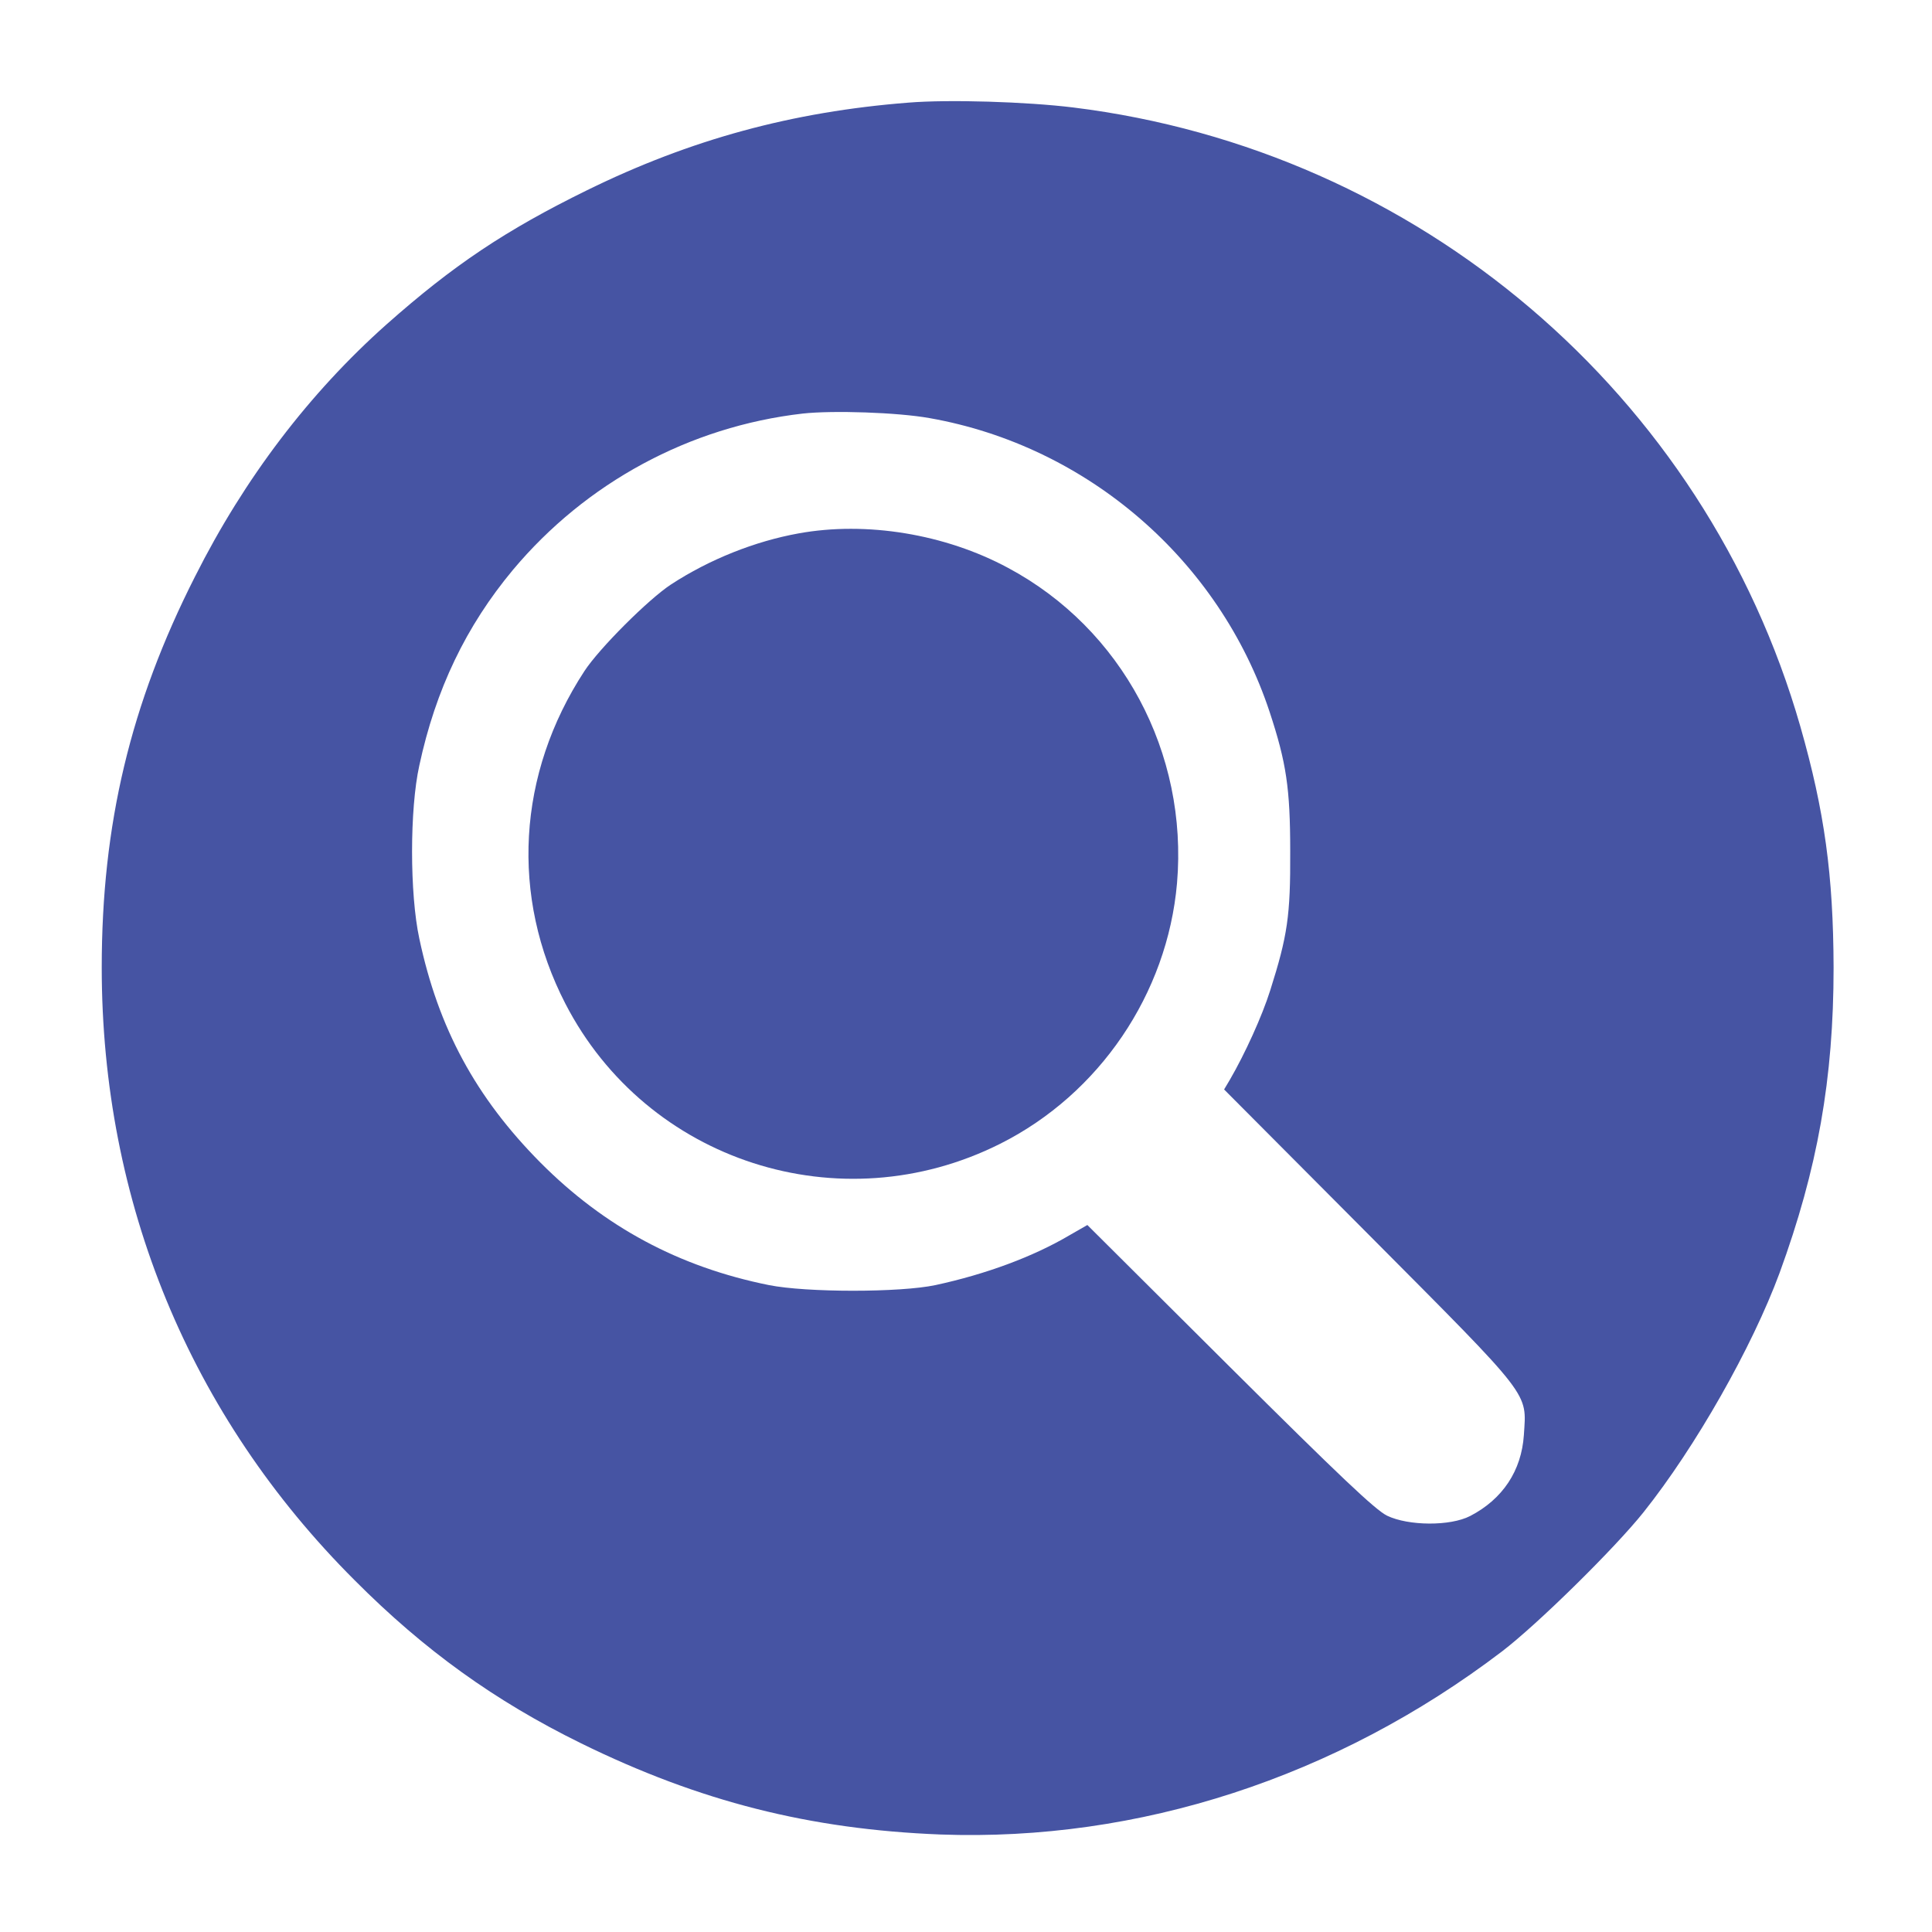
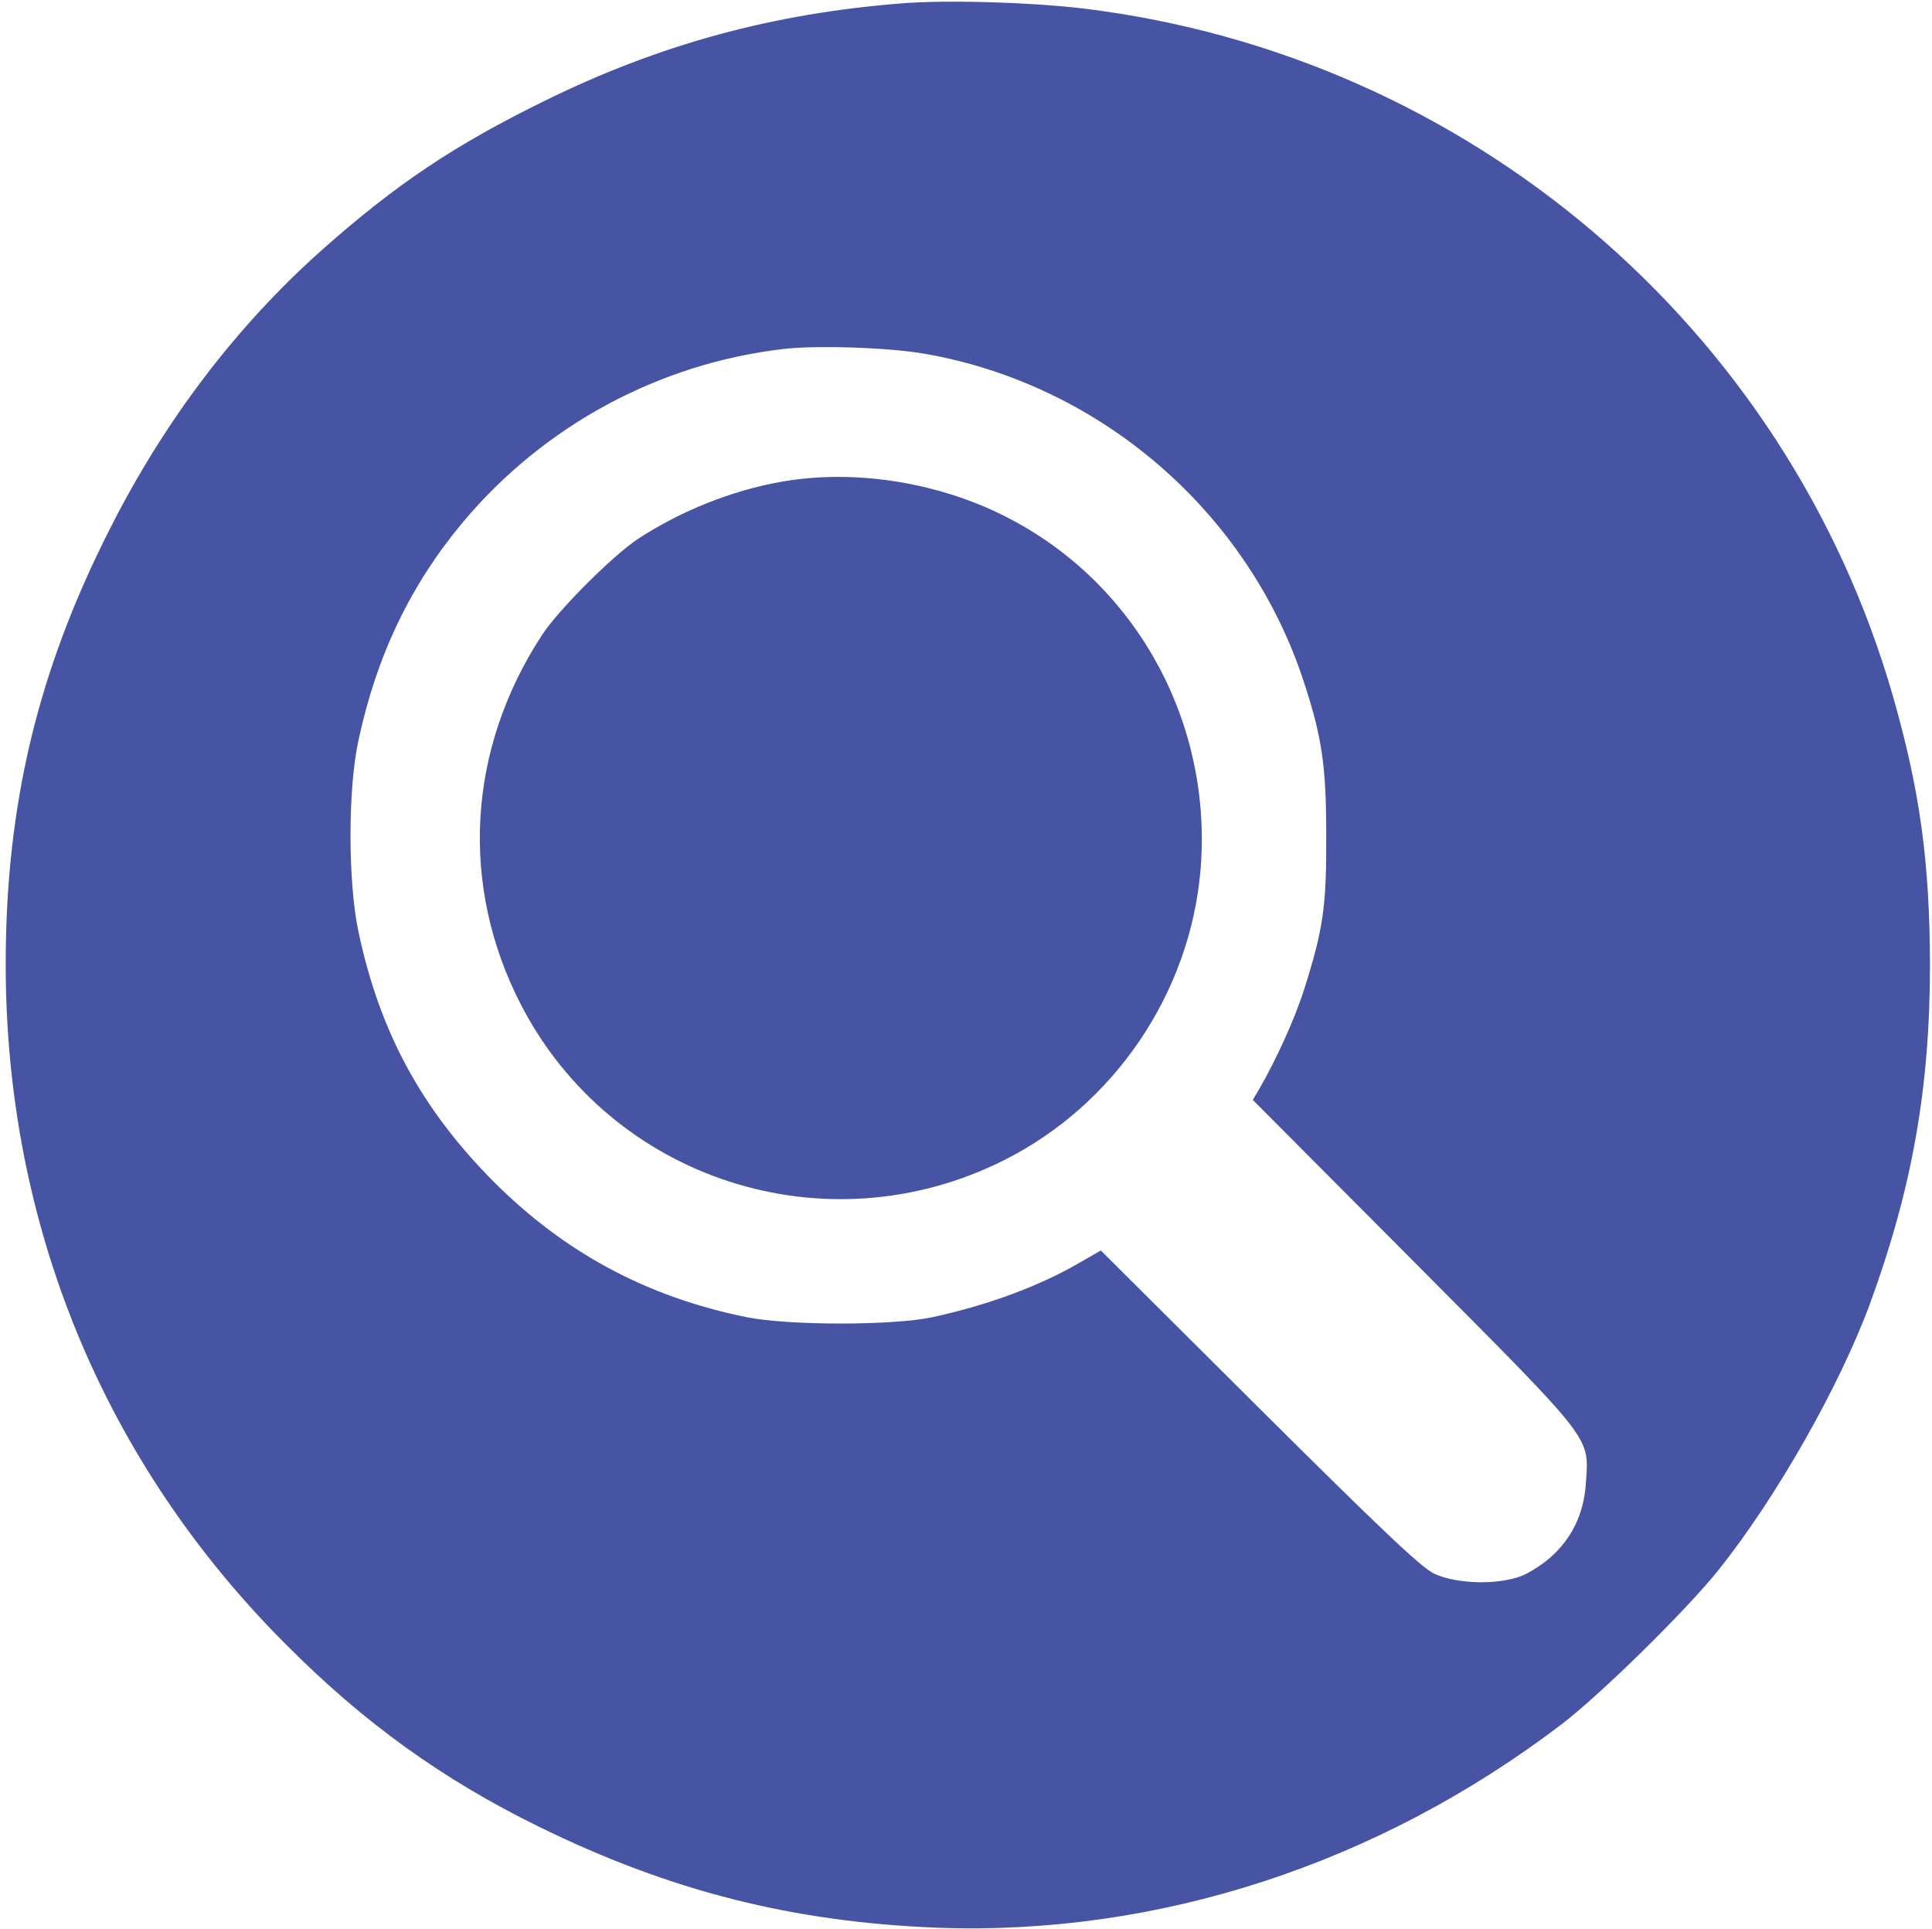
- <svg xmlns="http://www.w3.org/2000/svg" version="1.0" width="640pt" height="640pt" viewBox="0 0 640 640" preserveAspectRatio="xMidYMid meet">
-   <g transform="translate(0,640) scale(0.1,-0.1)" fill="rgb(70, 84, 163)" stroke="none">
-     <path d="M3009 6060 c-384 -30 -722 -122 -1064 -290 -271 -133 -444 -249 -665 -445 -255 -227 -470 -509 -634 -835 -214 -422 -309 -821 -309 -1295 0 -777 292 -1485 838 -2030 231 -232 465 -400 750 -540 393 -193 758 -285 1190 -302 657 -24 1312 189 1860 606 118 90 373 341 469 461 173 217 360 547 451 793 126 345 179 643 179 1012 -1 307 -30 518 -110 798 -316 1102 -1266 1910 -2409 2051 -155 19 -412 27 -546 16z m70 -1045 c523 -92 961 -471 1127 -974 55 -167 68 -252 68 -461 1 -214 -9 -280 -66 -460 -27 -86 -84 -211 -134 -297 l-19 -32 481 -483 c543 -546 521 -518 512 -662 -8 -118 -70 -212 -178 -268 -66 -34 -204 -33 -275 1 -39 19 -158 132 -522 494 l-471 469 -61 -35 c-119 -70 -275 -128 -442 -164 -117 -25 -427 -25 -552 0 -298 60 -545 193 -757 406 -214 216 -338 445 -401 742 -32 148 -32 429 0 573 54 252 155 462 310 648 242 289 585 475 960 518 100 11 314 4 420 -15z" />
-     <path d="M2645 4633 c-144 -26 -295 -86 -422 -169 -75 -49 -238 -212 -287 -287 -223 -341 -246 -747 -63 -1102 270 -523 910 -730 1440 -464 329 165 554 497 586 863 37 432 -182 843 -560 1045 -208 112 -469 155 -694 114z" />
+ <svg xmlns="http://www.w3.org/2000/svg" version="1.0" width="576pt" height="575pt" viewBox="0 0 576 575" preserveAspectRatio="xMidYMid meet">
+   <g transform="translate(0,575) scale(0.1,-0.1)" fill="rgb(70, 84, 163)" stroke="none">
+     <path d="M2689 5740 c-384 -30 -722 -122 -1064 -290 -271 -133 -444 -249 -665 -445 -255 -227 -470 -509 -634 -835 -214 -422 -309 -821 -309 -1295 0 -777 292 -1485 838 -2030 231 -232 465 -400 750 -540 393 -193 758 -285 1190 -302 657 -24 1312 189 1860 606 118 90 373 341 469 461 173 217 360 547 451 793 126 345 179 643 179 1012 -1 307 -30 518 -110 798 -316 1102 -1266 1910 -2409 2051 -155 19 -412 27 -546 16z m70 -1045 c523 -92 961 -471 1127 -974 55 -167 68 -252 68 -461 1 -214 -9 -280 -66 -460 -27 -86 -84 -211 -134 -297 l-19 -32 481 -483 c543 -546 521 -518 512 -662 -8 -118 -70 -212 -178 -268 -66 -34 -204 -33 -275 1 -39 19 -158 132 -522 494 l-471 469 -61 -35 c-119 -70 -275 -128 -442 -164 -117 -25 -427 -25 -552 0 -298 60 -545 193 -757 406 -214 216 -338 445 -401 742 -32 148 -32 429 0 573 54 252 155 462 310 648 242 289 585 475 960 518 100 11 314 4 420 -15z" />
+     <path d="M2325 4313 c-144 -26 -295 -86 -422 -169 -75 -49 -238 -212 -287 -287 -223 -341 -246 -747 -63 -1102 270 -523 910 -730 1440 -464 329 165 554 497 586 863 37 432 -182 843 -560 1045 -208 112 -469 155 -694 114z" />
  </g>
</svg>
